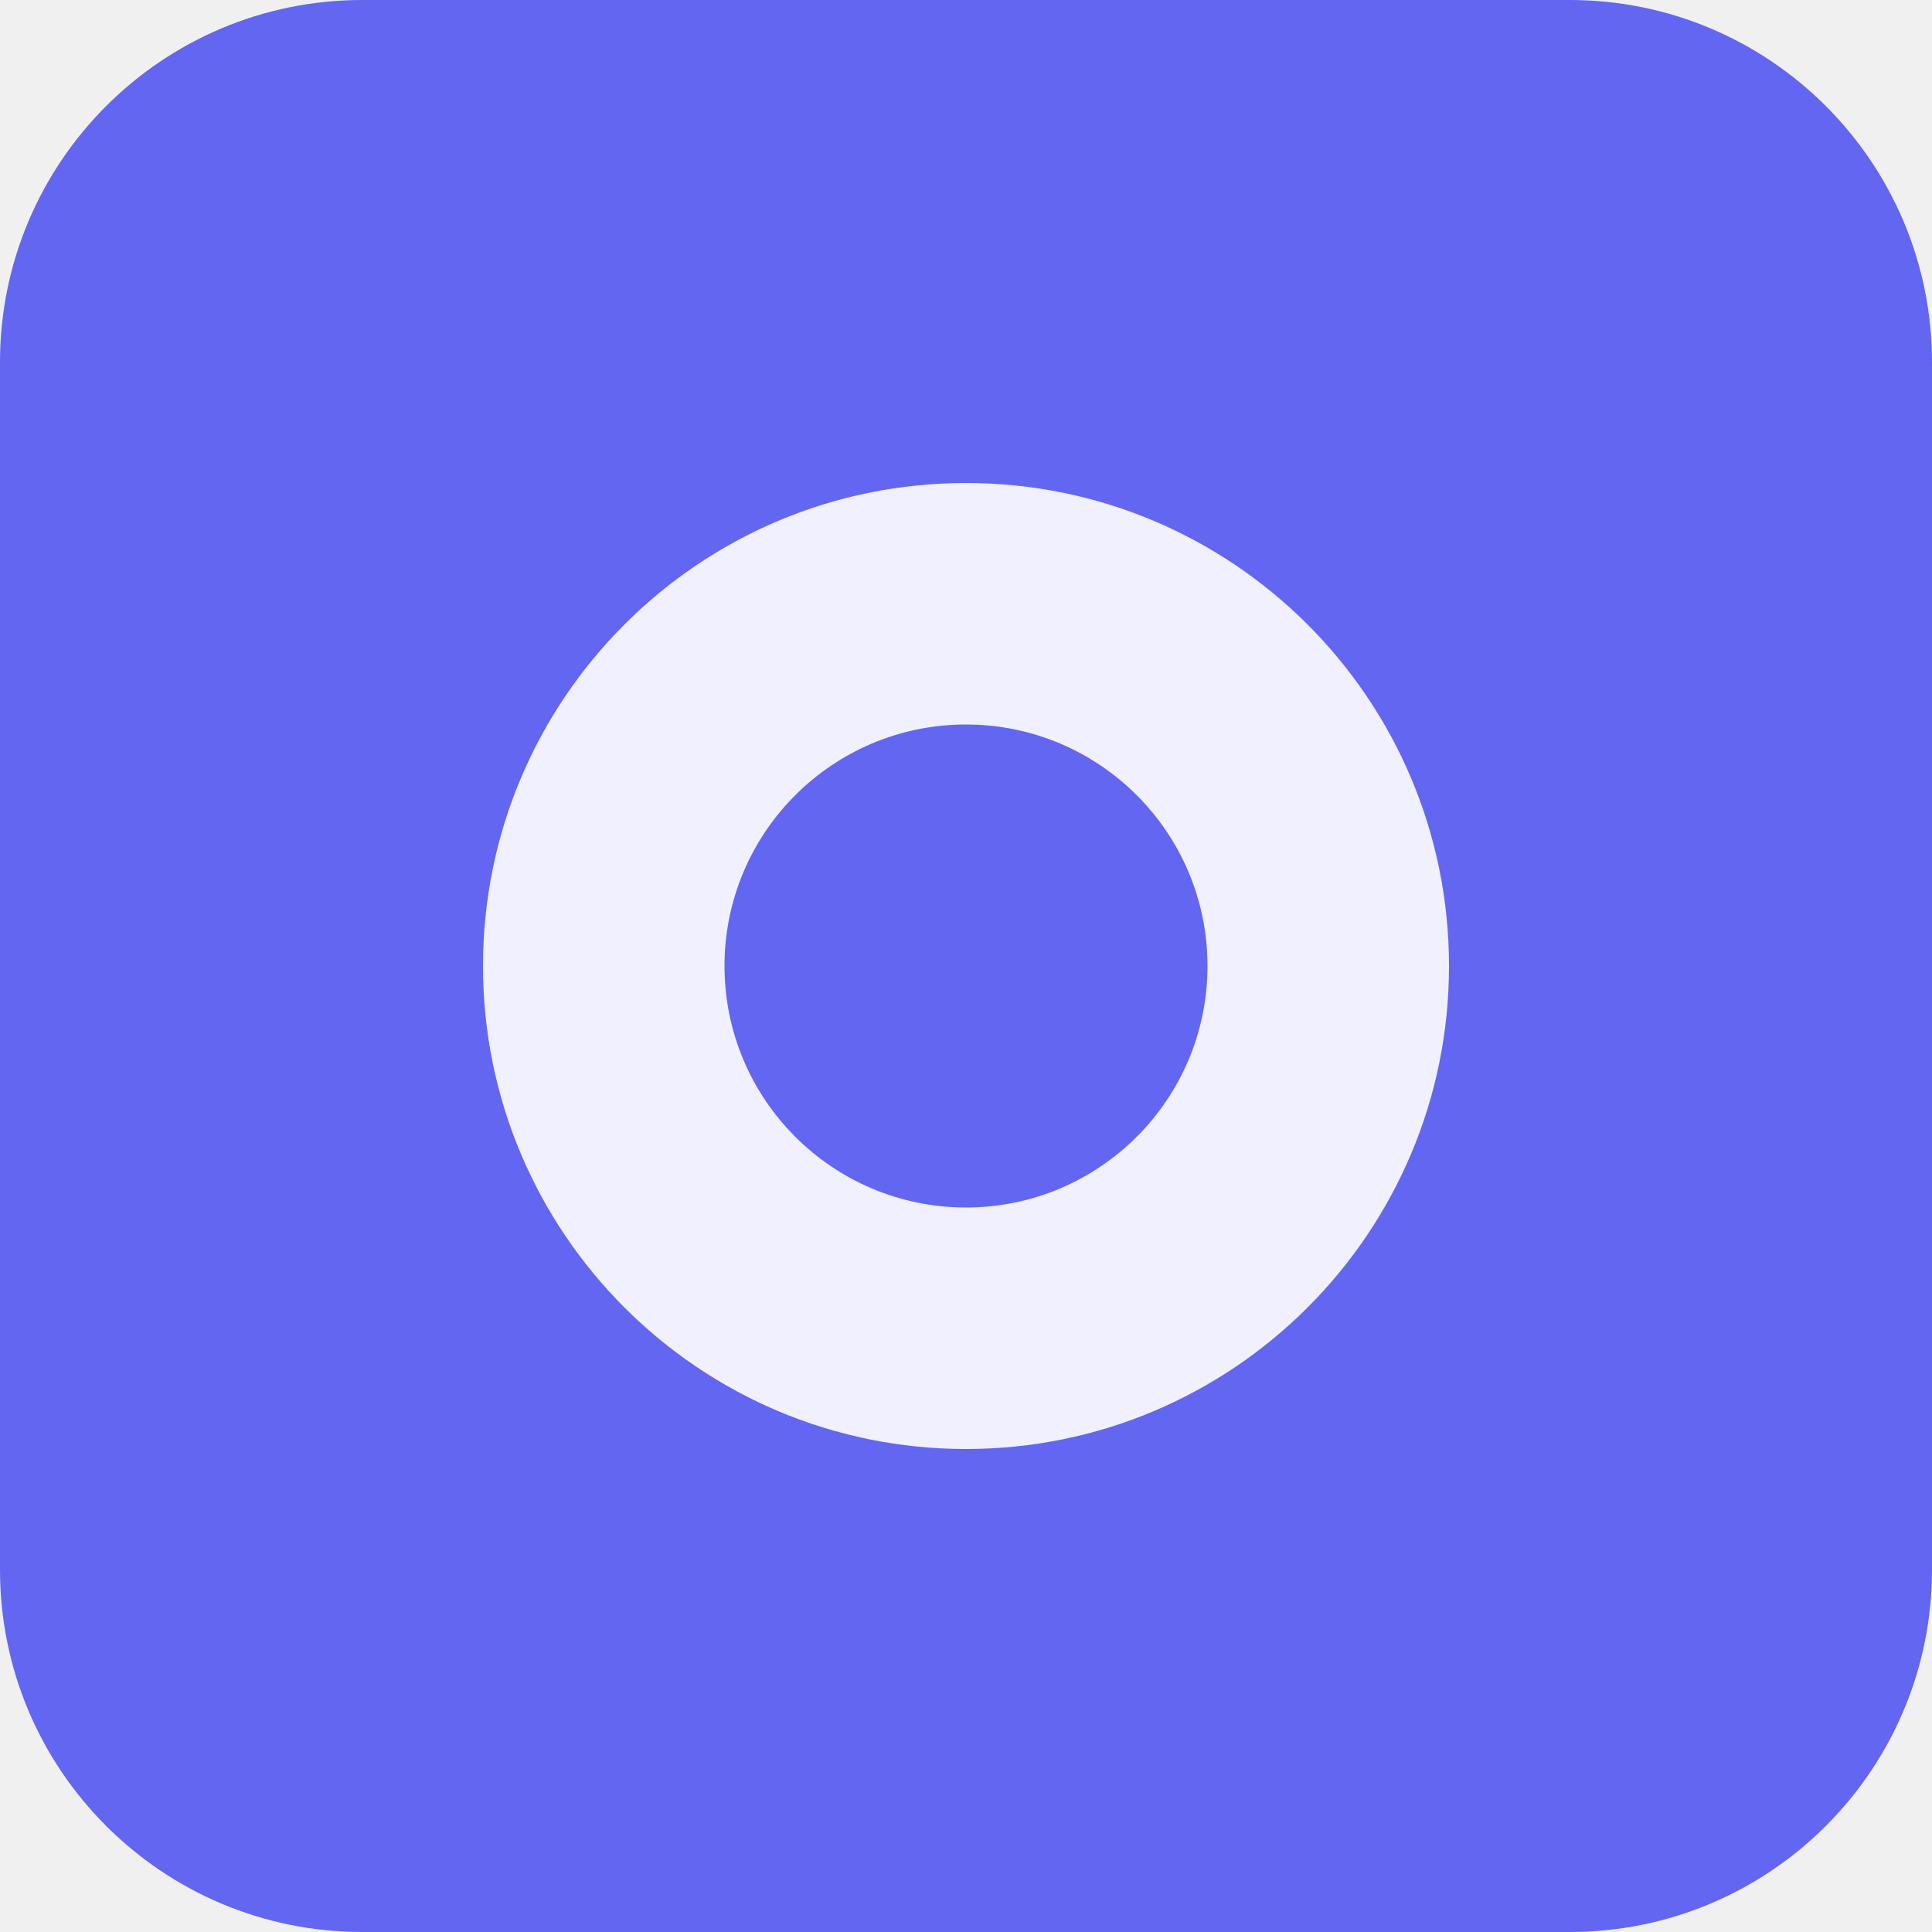
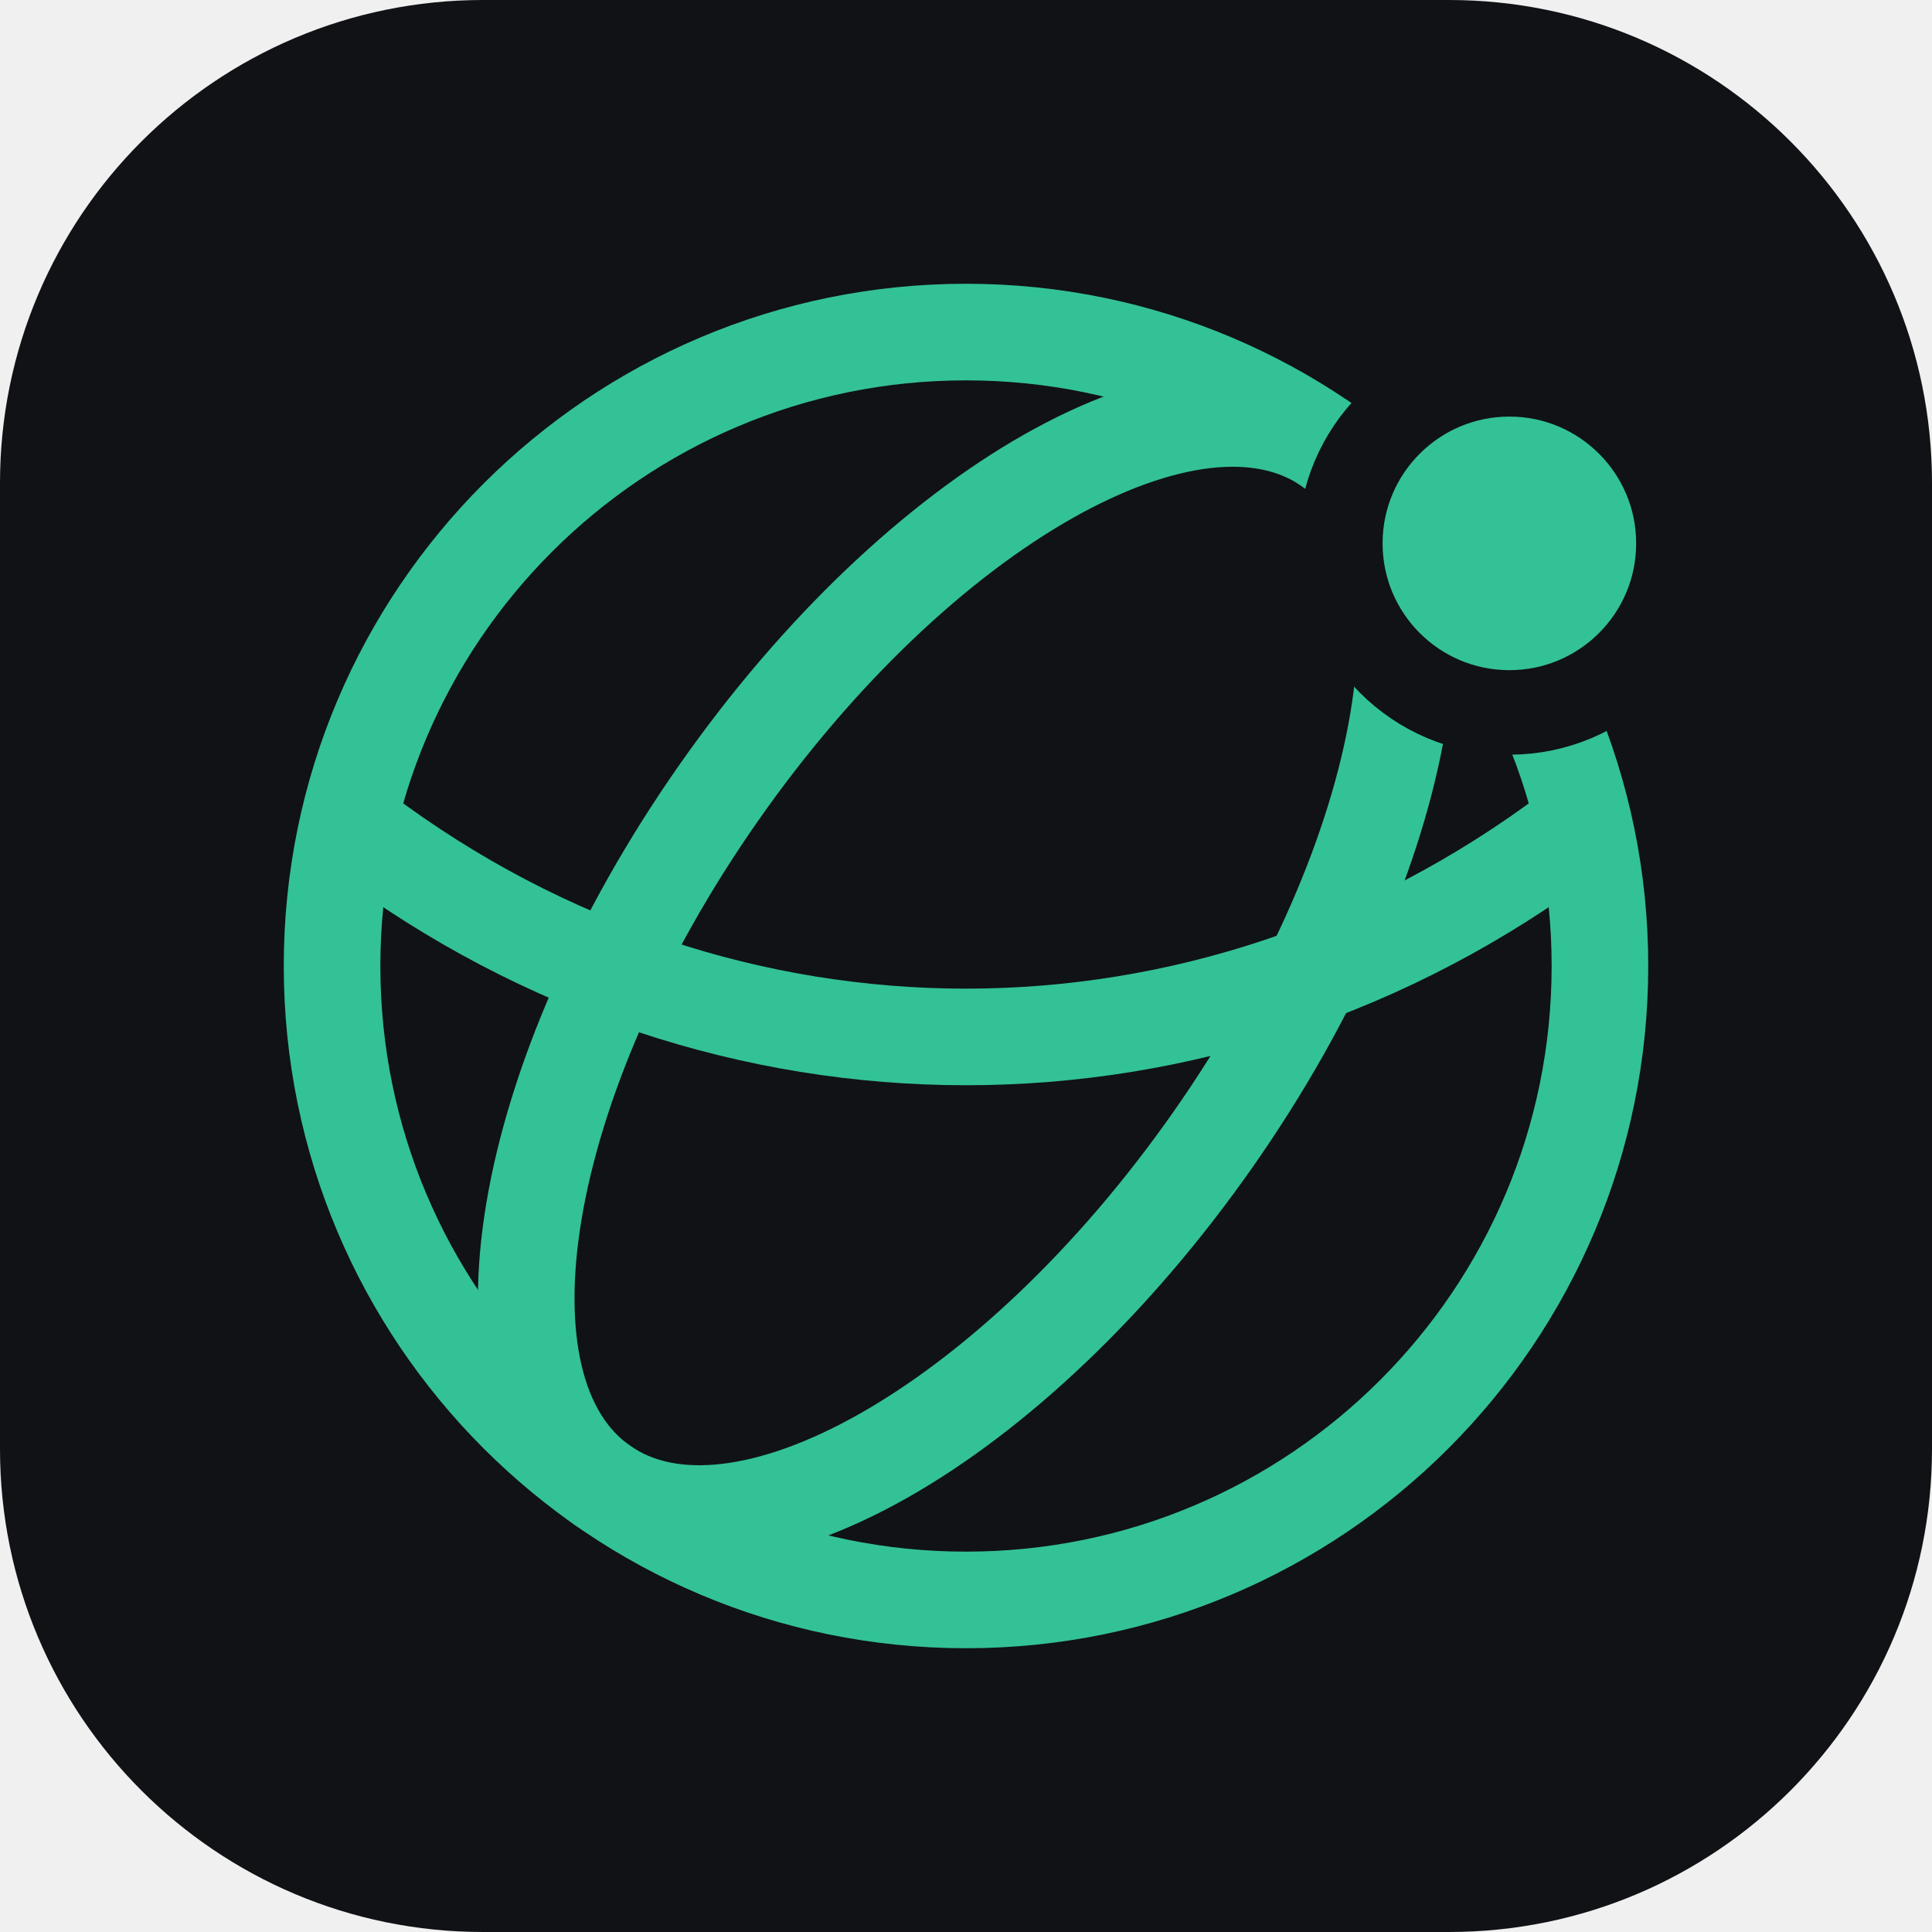
<svg xmlns="http://www.w3.org/2000/svg" viewBox="0 0 32 32" fill="none">
-   <rect width="32" height="32" rx="6" fill="#6366f1" />
-   <circle cx="16" cy="16" r="8" fill="white" opacity="0.9" />
-   <circle cx="16" cy="16" r="4" fill="#6366f1" />
+   <rect width="32" height="32" rx="8" fill="#101216" />
+   <g stroke="#33c295" stroke-width="1.6">
+     <circle cx="16" cy="16" r="10.5" />
+     <ellipse cx="16" cy="16" rx="5" ry="10.5" transform="rotate(35 16 16)" />
+     <path d="M6 13.8c6 4.5 14 4.5 20 0" stroke-linecap="round" />
+   </g>
+   <circle cx="25" cy="9" r="2.8" fill="#33c295" stroke="#101216" stroke-width="1.4" />
</svg>
